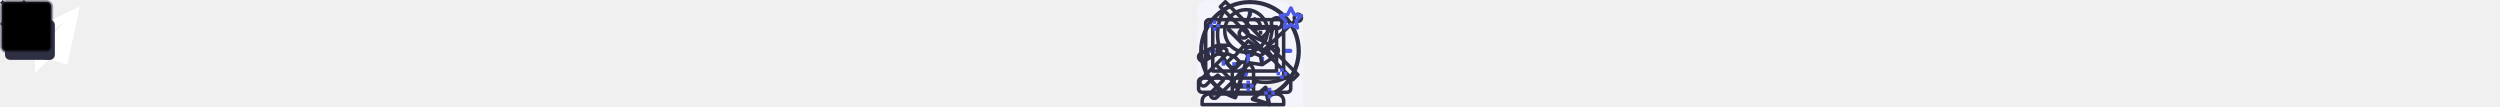
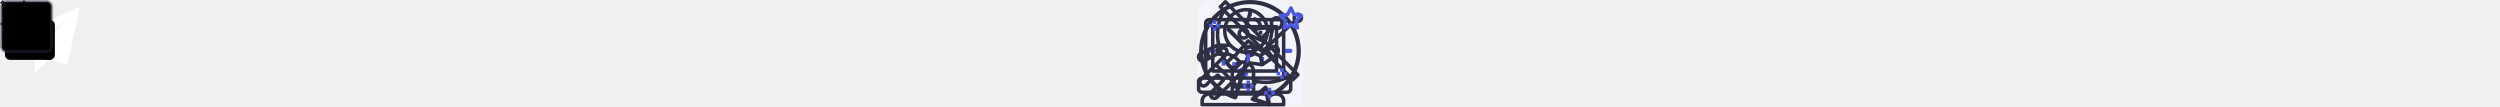
<svg xmlns="http://www.w3.org/2000/svg" version="1.1" width="752" height="32" viewBox="0 0 752 32">
  <svg id="icon-instagram-1" viewBox="0 0 32 32">
    <path fill="#f4f4fd" d="M31.969 9.408c-0.075-1.7-0.35-2.869-0.744-3.882-0.406-1.075-1.031-2.038-1.85-2.838-0.8-0.813-1.769-1.444-2.832-1.844-1.019-0.394-2.182-0.669-3.882-0.744-1.713-0.081-2.257-0.1-6.601-0.1s-4.888 0.019-6.595 0.094c-1.7 0.075-2.869 0.35-3.882 0.744-1.075 0.406-2.038 1.031-2.838 1.85-0.813 0.8-1.444 1.769-1.844 2.832-0.394 1.019-0.669 2.182-0.744 3.882-0.081 1.713-0.1 2.257-0.1 6.601s0.019 4.888 0.094 6.595c0.075 1.7 0.35 2.869 0.744 3.882 0.406 1.075 1.038 2.038 1.85 2.838 0.8 0.813 1.769 1.444 2.832 1.844 1.019 0.394 2.182 0.669 3.882 0.744 1.706 0.075 2.25 0.094 6.595 0.094s4.888-0.019 6.595-0.094c1.7-0.075 2.869-0.35 3.882-0.744 2.151-0.832 3.851-2.532 4.682-4.682 0.394-1.019 0.669-2.182 0.744-3.882 0.075-1.707 0.094-2.25 0.094-6.595s-0.006-4.888-0.081-6.595zM29.087 22.473c-0.069 1.563-0.331 2.407-0.55 2.969-0.538 1.394-1.644 2.501-3.038 3.038-0.563 0.219-1.413 0.481-2.969 0.55-1.688 0.075-2.194 0.094-6.464 0.094s-4.782-0.019-6.464-0.094c-1.563-0.069-2.407-0.331-2.969-0.55-0.694-0.256-1.325-0.663-1.838-1.194-0.531-0.519-0.938-1.144-1.194-1.838-0.219-0.563-0.481-1.413-0.55-2.969-0.075-1.688-0.094-2.194-0.094-6.464s0.019-4.782 0.094-6.464c0.069-1.563 0.331-2.407 0.55-2.969 0.256-0.694 0.663-1.325 1.2-1.838 0.519-0.531 1.144-0.938 1.838-1.194 0.563-0.219 1.413-0.481 2.969-0.55 1.688-0.075 2.194-0.094 6.464-0.094 4.276 0 4.782 0.019 6.464 0.094 1.563 0.069 2.407 0.331 2.969 0.55 0.694 0.256 1.325 0.662 1.838 1.194 0.531 0.519 0.938 1.144 1.194 1.838 0.219 0.563 0.481 1.413 0.55 2.969 0.075 1.688 0.094 2.194 0.094 6.464s-0.019 4.77-0.094 6.458z" />
    <path fill="#f4f4fd" d="M16.059 7.783c-4.538 0-8.22 3.682-8.22 8.22s3.682 8.22 8.22 8.22c4.538 0 8.22-3.682 8.22-8.22s-3.682-8.22-8.22-8.22zM16.059 21.335c-2.944 0-5.332-2.388-5.332-5.332s2.388-5.332 5.332-5.332c2.944 0 5.332 2.388 5.332 5.332s-2.388 5.332-5.332 5.332z" />
    <path fill="#f4f4fd" d="M26.524 7.458c0 1.060-0.859 1.919-1.919 1.919s-1.919-0.859-1.919-1.919c0-1.060 0.859-1.919 1.919-1.919s1.919 0.859 1.919 1.919z" />
  </svg>
  <svg id="icon-twitter-1" viewBox="0 0 32 32">
    <path fill="#f4f4fd" d="M32 6.078c-1.19 0.522-2.458 0.868-3.78 1.036 1.36-0.812 2.398-2.088 2.886-3.626-1.268 0.756-2.668 1.29-4.16 1.588-1.204-1.282-2.92-2.076-4.792-2.076-3.632 0-6.556 2.948-6.556 6.562 0 0.52 0.044 1.020 0.152 1.496-5.454-0.266-10.28-2.88-13.522-6.862-0.566 0.982-0.898 2.106-0.898 3.316 0 2.272 1.17 4.286 2.914 5.452-1.054-0.020-2.088-0.326-2.964-0.808 0 0.020 0 0.046 0 0.072 0 3.188 2.274 5.836 5.256 6.446-0.534 0.146-1.116 0.216-1.72 0.216-0.42 0-0.844-0.024-1.242-0.112 0.85 2.598 3.262 4.508 6.13 4.57-2.232 1.746-5.066 2.798-8.134 2.798-0.538 0-1.054-0.024-1.57-0.090 2.906 1.874 6.35 2.944 10.064 2.944 12.072 0 18.672-10 18.672-18.668 0-0.29-0.010-0.57-0.024-0.848 1.302-0.924 2.396-2.078 3.288-3.406z" />
  </svg>
  <svg id="icon-facebook-1" viewBox="0 0 32 32">
    <path fill="#f4f4fd" d="M21.329 5.313h2.921v-5.088c-0.504-0.069-2.237-0.225-4.256-0.225-4.212 0-7.097 2.649-7.097 7.519v4.481h-4.648v5.688h4.648v14.312h5.699v-14.311h4.46l0.708-5.688h-5.169v-3.919c0.001-1.644 0.444-2.769 2.735-2.769z" />
  </svg>
  <svg id="icon-linkedin-1" viewBox="0 0 32 32">
    <path fill="#f4f4fd" d="M31.992 32v-0.001h0.008v-11.736c0-5.741-1.236-10.164-7.948-10.164-3.227 0-5.392 1.771-6.276 3.449h-0.093v-2.913h-6.364v21.364h6.627v-10.579c0-2.785 0.528-5.479 3.977-5.479 3.399 0 3.449 3.179 3.449 5.657v10.401h6.62z" />
    <path fill="#f4f4fd" d="M0.528 10.636h6.635v21.364h-6.635v-21.364z" />
    <path fill="#f4f4fd" d="M3.843-0c-2.121 0-3.843 1.721-3.843 3.843s1.721 3.879 3.843 3.879c2.121 0 3.843-1.757 3.843-3.879-0.001-2.121-1.723-3.843-3.843-3.843v0z" />
  </svg>
  <svg id="icon-antenna-1" viewBox="0 0 32 32">
    <path fill="#2e2f42" d="M30.773 22.098l-8.443-8.505 0.937-4.615c0.242 0.094 0.499 0.144 0.758 0.146h0.006c1.192 0.014 2.17-0.941 2.184-2.133s-0.941-2.17-2.133-2.184c-1.192-0.014-2.17 0.941-2.184 2.133-0.003 0.255 0.039 0.509 0.125 0.749l-4.96 0.605-8.091-8.133c-0.099-0.101-0.235-0.159-0.377-0.16-0.14 0.001-0.274 0.056-0.373 0.155l-1.513 1.504c-0.208 0.208-0.208 0.546 0 0.754l0.814 0.826c-3.153 5.798-2.129 12.978 2.519 17.663 0.043 0.041 0.092 0.074 0.146 0.098-0.034 0.18-0.051 0.364-0.052 0.547v6.187h-6.4c-1.472 0.002-2.665 1.195-2.667 2.667v1.067c0 0.295 0.239 0.533 0.533 0.533h24.533c0.295 0 0.533-0.239 0.533-0.533v-1.067c-0.002-1.472-1.195-2.665-2.667-2.667h-6.4v-2.742c1.003 0.21 2.024 0.317 3.049 0.32 2.458-0.003 4.877-0.615 7.040-1.783l0.818 0.823c0.099 0.101 0.235 0.159 0.377 0.16 0.14-0.001 0.274-0.056 0.373-0.155l1.513-1.504c0.208-0.208 0.208-0.546 0-0.754zM23.28 6.233c0.418-0.415 1.093-0.414 1.509 0.004s0.414 1.093-0.004 1.508c-0.2 0.199-0.47 0.31-0.752 0.31h-0.003c-0.589-0.003-1.064-0.483-1.061-1.072 0.002-0.282 0.115-0.552 0.314-0.751h-0.002zM22.024 9.738l-0.598 2.946-1.175-1.182 1.774-1.763zM21.419 8.836l-1.92 1.909-1.485-1.493 3.405-0.415zM24.004 28.8c0.884 0 1.6 0.716 1.6 1.6v0.533h-23.467v-0.533c0-0.884 0.716-1.6 1.6-1.6h20.267zM16.537 26.667v1.067h-5.333v-1.067h5.333zM11.204 25.6v-4.053c0-1.294 1.196-2.347 2.667-2.347s2.667 1.053 2.667 2.347v4.053h-5.333zM17.604 23.904v-2.357c0-1.882-1.675-3.413-3.733-3.413-1.331-0.020-2.576 0.657-3.281 1.786-4.058-4.274-4.971-10.645-2.279-15.887l18.602 18.708c-2.872 1.461-6.165 1.873-9.309 1.163zM28.893 23.22l-21.057-21.181 0.755-0.752 7.935 7.98c0.004 0 0.006 0.007 0.010 0.010l13.115 13.191-0.757 0.752z" />
    <path fill="#4d5ae5" d="M13.876 20.267h-0.005c-0.884-0.001-1.601 0.714-1.602 1.598s0.714 1.601 1.598 1.602h0.005c0.884 0.001 1.601-0.714 1.602-1.598s-0.714-1.601-1.598-1.602zM14.249 22.245c-0.1 0.1-0.236 0.156-0.378 0.155-0.295-0.002-0.532-0.242-0.531-0.536 0.001-0.141 0.057-0.276 0.157-0.375s0.233-0.154 0.373-0.155c0.295 0.002 0.532 0.242 0.531 0.536-0.001 0.141-0.057 0.276-0.157 0.375h0.005z" />
  </svg>
  <svg id="icon-clock-1" viewBox="0 0 32 32">
    <path fill="#2e2f42" d="M31.297 15.301c-0.002-8.452-6.855-15.303-15.308-15.301s-15.303 6.855-15.301 15.308c0.001 6.658 4.307 12.551 10.649 14.576 0.061 0.019 0.124 0.029 0.187 0.029 0.121-0 0.239-0.032 0.342-0.094 0.135-0.080 0.236-0.207 0.283-0.356l3.865-12.25c1.057-0.005 1.909-0.866 1.903-1.923s-0.866-1.909-1.923-1.903c-0.284 0.001-0.565 0.067-0.82 0.191l-5.106-5.107c-0.253-0.245-0.657-0.238-0.902 0.016-0.239 0.247-0.239 0.639 0 0.886l5.103 5.109c-0.392 0.799-0.168 1.764 0.536 2.309l-3.683 11.673c-7.278-2.681-11.004-10.754-8.323-18.032s10.754-11.004 18.032-8.323c7.278 2.681 11.004 10.754 8.323 18.032-1.31 3.556-4.001 6.431-7.462 7.973l-0.398-1.874c-0.073-0.345-0.411-0.565-0.756-0.492-0.109 0.023-0.209 0.074-0.293 0.148l-3.837 3.426c-0.263 0.234-0.287 0.637-0.052 0.9 0.076 0.085 0.174 0.149 0.283 0.184l4.899 1.564c0.335 0.108 0.694-0.077 0.802-0.412 0.034-0.106 0.040-0.219 0.017-0.328l-0.391-1.839c5.664-2.388 9.342-7.942 9.329-14.089zM15.992 14.664c0.352 0 0.638 0.286 0.638 0.638s-0.286 0.638-0.638 0.638c-0.352 0-0.638-0.285-0.638-0.638s0.285-0.638 0.638-0.638zM18.093 29.528l2.184-1.948 0.603 2.84-2.787-0.892z" />
    <path fill="#4d5ae5" d="M15.354 3.185v1.275c0 0.352 0.285 0.638 0.638 0.638s0.638-0.285 0.638-0.638v-1.275c0-0.352-0.286-0.638-0.638-0.638s-0.638 0.286-0.638 0.638z" />
    <path fill="#4d5ae5" d="M3.876 14.664c-0.352 0-0.638 0.286-0.638 0.638s0.285 0.638 0.638 0.638h1.275c0.352 0 0.638-0.285 0.638-0.638s-0.285-0.638-0.638-0.638h-1.275z" />
    <path fill="#4d5ae5" d="M28.108 15.939c0.352 0 0.638-0.285 0.638-0.638s-0.285-0.638-0.638-0.638h-1.275c-0.352 0-0.638 0.286-0.638 0.638s0.286 0.638 0.638 0.638h1.275z" />
  </svg>
  <svg id="icon-diagram-1" viewBox="0 0 32 32">
    <path fill="#4d5ae5" d="M14.925 14.965h1.066v4.798h-1.066v-4.797z" />
    <path fill="#4d5ae5" d="M19.19 17.097h1.066v2.665h-1.066v-2.665z" />
    <path fill="#4d5ae5" d="M10.661 18.696h1.066v1.066h-1.066v-1.066z" />
    <path fill="#4d5ae5" d="M7.463 18.163h1.066v1.599h-1.066v-1.599z" />
    <path fill="#2e2f42" d="M1.599 28.291h25.587c0.883 0 1.599-0.716 1.599-1.599v-2.132c0-0.883-0.716-1.599-1.599-1.599h-0.533v-13.293l3.028-2.868c0.703 0.346 1.553 0.136 2.013-0.499s0.396-1.508-0.152-2.068-1.42-0.644-2.065-0.198c-0.644 0.446-0.873 1.292-0.542 2.002l-2.281 2.163v-1.23c0-0.883-0.716-1.599-1.599-1.599h-21.322c-0.883 0-1.599 0.716-1.599 1.599v15.992h-0.533c-0.883 0-1.599 0.716-1.599 1.599v2.132c0 0.883 0.716 1.599 1.599 1.599zM30.384 4.837c0.294 0 0.533 0.239 0.533 0.533s-0.239 0.533-0.533 0.533c-0.294 0-0.533-0.239-0.533-0.533s0.239-0.533 0.533-0.533zM3.198 6.969c0-0.294 0.239-0.533 0.533-0.533h21.322c0.294 0 0.533 0.239 0.533 0.533v2.239l-1.066 1.013v-2.186c0-0.294-0.239-0.533-0.533-0.533h-19.19c-0.294 0-0.533 0.239-0.533 0.533v13.326c0 0.294 0.239 0.533 0.533 0.533h19.19c0.294 0 0.533-0.239 0.533-0.533v-9.674l1.066-1.010v12.284h-22.388v-15.992zM7.996 13.899c-0.721-0.002-1.354 0.478-1.546 1.174s0.105 1.433 0.725 1.801c0.62 0.368 1.41 0.276 1.928-0.226l1.853 0.93c0.215 0.108 0.476 0.057 0.636-0.123l3.939-4.431 3.872 2.901c0.208 0.156 0.498 0.139 0.686-0.039l3.365-3.188v8.131h-18.124v-12.26h18.124v2.66l-3.771 3.572-3.904-2.927c-0.222-0.166-0.534-0.135-0.718 0.072l-3.993 4.493-1.493-0.746c0.011-0.064 0.018-0.129 0.020-0.193 0-0.883-0.716-1.599-1.599-1.599zM8.529 15.498c0 0.294-0.239 0.533-0.533 0.533s-0.533-0.239-0.533-0.533c0-0.294 0.239-0.533 0.533-0.533s0.533 0.239 0.533 0.533zM11.727 24.027h5.331v0.533c0 0.294-0.239 0.533-0.533 0.533h-4.264c-0.294 0-0.533-0.239-0.533-0.533v-0.533zM1.066 24.56c0-0.294 0.239-0.533 0.533-0.533h9.062v0.533c0 0.883 0.716 1.599 1.599 1.599h4.264c0.883 0 1.599-0.716 1.599-1.599v-0.533h9.062c0.294 0 0.533 0.239 0.533 0.533v2.132c0 0.294-0.239 0.533-0.533 0.533h-25.587c-0.294 0-0.533-0.239-0.533-0.533v-2.132z" />
  </svg>
  <svg id="icon-astronaut-1" viewBox="0 0 32 32">
    <path fill="#4d5ae5" d="M31.974 4.524c-0.063-0.193-0.229-0.333-0.43-0.363l-1.91-0.278-0.855-1.731c-0.179-0.365-0.777-0.365-0.956 0l-0.855 1.731-1.91 0.278c-0.201 0.029-0.367 0.17-0.431 0.363-0.062 0.193-0.011 0.405 0.135 0.547l1.383 1.348-0.326 1.903c-0.034 0.2 0.048 0.402 0.212 0.522 0.166 0.121 0.382 0.135 0.562 0.040l1.709-0.899 1.709 0.899c0.078 0.041 0.164 0.061 0.249 0.061 0.11 0 0.221-0.034 0.314-0.102 0.164-0.119 0.246-0.322 0.212-0.522l-0.326-1.903 1.383-1.348c0.145-0.142 0.197-0.354 0.135-0.547zM29.511 5.851c-0.125 0.122-0.183 0.299-0.153 0.472l0.191 1.114-1-0.526c-0.078-0.041-0.163-0.061-0.249-0.061s-0.17 0.020-0.249 0.061l-1.001 0.526 0.191-1.114c0.030-0.173-0.028-0.349-0.153-0.472l-0.81-0.789 1.119-0.163c0.174-0.025 0.324-0.134 0.402-0.292l0.5-1.013 0.5 1.013c0.078 0.157 0.228 0.267 0.402 0.292l1.119 0.163-0.809 0.789z" />
    <path fill="#4d5ae5" d="M26.133 20.522h-1.067v1.067h1.067v-1.067z" />
    <path fill="#4d5ae5" d="M26.133 22.656h-1.067v1.067h1.067v-1.067z" />
    <path fill="#4d5ae5" d="M27.2 21.589h-1.067v1.067h1.067v-1.067z" />
    <path fill="#4d5ae5" d="M25.067 21.589h-1.067v1.067h1.067v-1.067z" />
    <path fill="#4d5ae5" d="M22.4 26.389h-1.067v1.067h1.067v-1.067z" />
    <path fill="#4d5ae5" d="M22.4 28.522h-1.067v1.067h1.067v-1.067z" />
    <path fill="#4d5ae5" d="M23.467 27.456h-1.067v1.067h1.067v-1.067z" />
    <path fill="#4d5ae5" d="M21.333 27.456h-1.067v1.067h1.067v-1.067z" />
    <path fill="#4d5ae5" d="M16 24.256h-1.067v1.067h1.067v-1.067z" />
    <path fill="#4d5ae5" d="M16 26.389h-1.067v1.067h1.067v-1.067z" />
    <path fill="#4d5ae5" d="M17.067 25.322h-1.067v1.067h1.067v-1.067z" />
    <path fill="#4d5ae5" d="M14.933 25.322h-1.067v1.067h1.067v-1.067z" />
    <path fill="#4d5ae5" d="M5.867 6.122h-1.067v1.067h1.067v-1.067z" />
    <path fill="#4d5ae5" d="M5.867 8.255h-1.067v1.067h1.067v-1.067z" />
    <path fill="#4d5ae5" d="M6.933 7.189h-1.067v1.067h1.067v-1.067z" />
    <path fill="#4d5ae5" d="M4.8 7.189h-1.067v1.067h1.067v-1.067z" />
    <path fill="#2e2f42" d="M24.715 14.159c-0.287-0.388-0.709-0.637-1.188-0.705-0.481-0.068-0.956 0.058-1.34 0.352l-1.252 0.96-1.898 1.417-1.358-0.541c2.421-1.086 4.114-3.508 4.114-6.32 0-3.823-3.123-6.933-6.961-6.933s-6.961 3.11-6.961 6.933c0 1.386 0.414 2.674 1.12 3.758l-2.764-0.024c-0.002 0-0.003 0-0.005 0-0.009 0-0.015 0.004-0.023 0.005-0.053 0.002-0.105 0.013-0.155 0.031-0.013 0.005-0.026 0.008-0.038 0.013-0.006 0.003-0.013 0.003-0.019 0.006l-3.233 1.596c-0.001 0-0.001 0-0.001 0.001l-1.893 0.911c-0.021 0.009-0.042 0.021-0.063 0.035-0.755 0.502-1.012 1.489-0.598 2.295 0.22 0.429 0.595 0.745 1.056 0.889 0.178 0.055 0.359 0.083 0.539 0.083 0.29 0 0.577-0.071 0.839-0.211l1.388-0.738 2.264-1.169 1.357-0.008-5.442 5.416c-0.001 0.001-0.001 0.001-0.002 0.001l-1.339 1.333c-0.316 0.315-0.49 0.732-0.49 1.178s0.174 0.863 0.49 1.179c0.325 0.323 0.752 0.485 1.179 0.485s0.854-0.162 1.18-0.485l1.314-1.309 1.741-1.3 0.901 0.897-1.762 1.754c-0 0.001-0.001 0.001-0.002 0.001l-1.339 1.333c-0.316 0.315-0.49 0.732-0.49 1.178s0.174 0.863 0.49 1.179c0.325 0.323 0.753 0.485 1.18 0.485s0.855-0.162 1.18-0.485l3.482-3.467c0.001-0.001 0.001-0.001 0.001-0.002l1.010-1-0.004-0.004c0.006-0.006 0.015-0.009 0.022-0.015l5.166-5.658 3.471 0.494c0.025 0.004 0.050 0.005 0.075 0.005 0.065 0 0.127-0.015 0.187-0.038 0.018-0.006 0.033-0.015 0.050-0.023 0.019-0.010 0.039-0.015 0.058-0.027l3.213-2.133c0.012-0.008 0.018-0.021 0.029-0.029 0.013-0.010 0.029-0.014 0.041-0.026l1.271-1.191c0.662-0.62 0.753-1.635 0.212-2.362zM2.13 17.77c-0.173 0.093-0.37 0.111-0.558 0.052-0.187-0.058-0.338-0.186-0.427-0.358-0.161-0.314-0.068-0.695 0.214-0.902l1.314-0.632 0.449 1.313-0.992 0.527zM5.628 15.942l-1.548 0.8-0.439-1.283 2.027-1.001-0.040 1.484zM20.727 9.322c0 0.918-0.219 1.785-0.599 2.559l-4.181-1.899c-0.044-0.573-0.341-1.075-0.788-1.388l1.464-4.86c2.378 0.756 4.105 2.974 4.105 5.588zM8.938 9.322c0-3.235 2.644-5.867 5.894-5.867 0.253 0 0.5 0.021 0.745 0.052l-1.432 4.754c-0.019-0.001-0.037-0.006-0.057-0.006-1.033 0-1.873 0.837-1.873 1.867s0.84 1.867 1.873 1.867c0.694 0 1.294-0.383 1.618-0.945l3.862 1.755c-1.075 1.446-2.795 2.39-4.737 2.39-3.25 0-5.894-2.632-5.894-5.867zM14.894 10.122c0 0.441-0.362 0.8-0.806 0.8s-0.806-0.359-0.806-0.8c0-0.441 0.362-0.8 0.806-0.8s0.806 0.359 0.806 0.8zM2.465 25.146c-0.236 0.234-0.619 0.234-0.854 0.001-0.114-0.114-0.176-0.263-0.176-0.423s0.062-0.309 0.176-0.421l0.962-0.958 0.851 0.848-0.959 0.955zM5.679 28.88c-0.236 0.234-0.619 0.235-0.855 0.001-0.114-0.114-0.176-0.263-0.176-0.423s0.062-0.309 0.176-0.421l0.963-0.959 0.852 0.848-0.96 0.955zM9.16 25.411c-0.001 0-0.001 0-0.002 0.001l-1.765 1.76-0.852-0.848 1.763-1.755c0 0 0 0 0-0s0.001-0.001 0.002-0.001c0.040-0.040 0.065-0.088 0.090-0.135 0.007-0.014 0.020-0.026 0.026-0.040 0.017-0.041 0.019-0.085 0.026-0.129 0.003-0.025 0.014-0.047 0.014-0.073 0-0.036-0.013-0.070-0.020-0.106-0.006-0.032-0.006-0.065-0.019-0.095-0.020-0.050-0.055-0.094-0.091-0.138-0.010-0.012-0.014-0.027-0.025-0.038 0 0 0 0-0.001 0s-0.001-0.002-0.001-0.002l-1.607-1.6c-0.017-0.017-0.039-0.024-0.058-0.038-0.028-0.022-0.055-0.042-0.087-0.058-0.030-0.015-0.061-0.024-0.093-0.033-0.034-0.010-0.067-0.017-0.103-0.020-0.033-0.002-0.063 0.001-0.095 0.005-0.036 0.004-0.069 0.009-0.104 0.020-0.034 0.011-0.063 0.027-0.094 0.045-0.020 0.011-0.042 0.015-0.061 0.029l-1.773 1.324-0.901-0.897 2.399-2.386 4.361 4.289-0.928 0.919zM15.979 18.394c-0.015-0.002-0.030 0.004-0.045 0.003-0.039-0.002-0.076 0.001-0.115 0.007-0.030 0.005-0.059 0.011-0.088 0.021-0.034 0.012-0.065 0.028-0.097 0.047-0.030 0.018-0.057 0.037-0.083 0.061-0.013 0.011-0.028 0.017-0.040 0.029l-4.698 5.146-4.328-4.257 2.833-2.818c0.209-0.208 0.21-0.546 0.002-0.755-0.105-0.105-0.243-0.157-0.381-0.156v-0.001l-2.219 0.013 0.028-1.607 3.104 0.027c1.265 1.294 3.029 2.101 4.981 2.101 0.437 0 0.864-0.045 1.279-0.123 0.040 0.032 0.079 0.065 0.13 0.085l2.41 0.96 0.152 0.758 0.178 0.885-3.003-0.427zM20.020 18.572l-0.313-1.558 1.446-1.080 0.947 1.257-2.080 1.381zM23.774 15.741l-0.838 0.785-0.931-1.236 0.831-0.637c0.155-0.119 0.351-0.168 0.543-0.143 0.193 0.027 0.364 0.128 0.48 0.284 0.217 0.292 0.18 0.699-0.085 0.947z" />
    <path fill="#2e2f42" d="M13.602 18.544l-2.143-2.133c-0.207-0.207-0.545-0.207-0.753 0l-2.142 2.133c-0.1 0.101-0.157 0.236-0.157 0.378s0.056 0.278 0.157 0.378l2.142 2.133c0.104 0.103 0.241 0.155 0.377 0.155s0.273-0.052 0.376-0.155l2.143-2.133c0.1-0.1 0.157-0.236 0.157-0.378s-0.057-0.278-0.157-0.378zM11.083 20.303l-1.387-1.381 1.387-1.381 1.387 1.381-1.387 1.381z" />
    <path fill="#2e2f42" d="M17.164 5.071l-0.258 1.036c0.071 0.018 1.738 0.452 1.738 2.149h1.067c-0-2.017-1.666-2.965-2.547-3.185z" />
    <path fill="#2e2f42" d="M19.711 9.322h-1.067v1.067h1.067v-1.067z" />
  </svg>
  <svg id="icon-send" width="24" height="24" viewBox="0 0 24 24" fill="none">
    <g id="Icon Send">
      <path id="icon send" d="M24 2L0 13.25L7.67 15.617L19.5 6.375L10.502 16.491L10.509 16.494L10.5 16.491V22L14.801 17.818L20.25 19.5L24 2Z" fill="white" />
    </g>
  </svg>
  <svg id="icon-close" width="8" height="8" viewBox="0 0 8 8">
    <g clip-path="url(#clip0_635611_440)">
      <path d="M8 0.806L7.194 0L4 3.194L0.806 0L0 0.806L3.194 4L0 7.194L0.806 8L4 4.806L7.194 8L8 7.194L4.806 4L8 0.806Z" fill="#2E2F42" />
    </g>
    <defs>
      <clipPath id="clip0_635611_440">
        <rect width="8" height="8" fill="white" />
      </clipPath>
    </defs>
  </svg>
  <svg id="icon-person" width="18" height="18" viewBox="0 0 18 18">
    <g clip-path="url(#clip0_635611_457)">
      <path d="M9 9C10.658 9 12 7.657 12 6C12 4.343 10.658 3 9 3C7.343 3 6 4.343 6 6C6 7.657 7.343 9 9 9ZM9 10.5C6.997 10.5 3 11.505 3 13.5V14.25C3 14.662 3.337 15 3.75 15H14.25C14.662 15 15 14.662 15 14.25V13.5C15 11.505 11.002 10.5 9 10.5Z" />
    </g>
    <defs>
      <clipPath id="clip0_635611_457">
        <rect width="18" height="18" fill="white" />
      </clipPath>
    </defs>
  </svg>
  <svg id="icon-tel" width="18" height="24" viewBox="0 0 18 24">
    <g clip-path="url(#clip0_297083_8305)">
-       <path d="M14.726 13.865L12.888 13.655C12.447 13.605 12.012 13.757 11.701 14.068L10.37 15.399C8.322 14.357 6.643 12.685 5.601 10.63L6.939 9.291C7.251 8.98 7.403 8.546 7.352 8.105L7.142 6.281C7.055 5.55 6.44 5 5.702 5H4.45C3.632 5 2.952 5.68 3.003 6.498C3.386 12.678 8.329 17.614 14.502 17.997C15.32 18.048 16 17.368 16 16.55V15.298C16.007 14.567 15.457 13.952 14.726 13.865Z" fill="#2E2F42" />
+       <path d="M14.726 13.865L12.888 13.655C12.447 13.605 12.012 13.757 11.701 14.068L10.37 15.399C8.322 14.357 6.643 12.685 5.601 10.63L6.939 9.291C7.251 8.98 7.403 8.546 7.352 8.105L7.142 6.281C7.055 5.55 6.44 5 5.702 5H4.45C3.632 5 2.952 5.68 3.003 6.498C3.386 12.678 8.329 17.614 14.502 17.997C15.32 18.048 16 17.368 16 16.55V15.298C16.007 14.567 15.457 13.952 14.726 13.865Z" />
    </g>
    <defs>
      <clipPath id="clip0_297083_8305">
        <rect width="18" height="24" fill="white" />
      </clipPath>
    </defs>
  </svg>
  <svg id="icon-email" width="18" height="24" viewBox="0 0 18 24">
    <g clip-path="url(#clip0_297083_8311)">
-       <path d="M15 6H3C2.175 6 1.508 6.675 1.508 7.5L1.5 16.5C1.5 17.325 2.175 18 3 18H15C15.825 18 16.5 17.325 16.5 16.5V7.5C16.5 6.675 15.825 6 15 6ZM14.7 9.188L9.398 12.502C9.158 12.652 8.842 12.652 8.602 12.502L3.3 9.188C3.112 9.068 3 8.865 3 8.648C3 8.145 3.547 7.845 3.975 8.107L9 11.25L14.025 8.107C14.453 7.845 15 8.145 15 8.648C15 8.865 14.887 9.068 14.7 9.188Z" fill="#2E2F42" />
+       <path d="M15 6H3C2.175 6 1.508 6.675 1.508 7.5L1.5 16.5C1.5 17.325 2.175 18 3 18H15C15.825 18 16.5 17.325 16.5 16.5V7.5C16.5 6.675 15.825 6 15 6ZM14.7 9.188L9.398 12.502C9.158 12.652 8.842 12.652 8.602 12.502L3.3 9.188C3.112 9.068 3 8.865 3 8.648C3 8.145 3.547 7.845 3.975 8.107L9 11.25L14.025 8.107C14.453 7.845 15 8.145 15 8.648C15 8.865 14.887 9.068 14.7 9.188Z" />
    </g>
    <defs>
      <clipPath id="clip0_297083_8311">
        <rect width="18" height="24" fill="white" />
      </clipPath>
    </defs>
  </svg>
  <svg id="icon-checkbox" width="16" height="16" viewBox="0 0 16 16">
    <rect x="0.5" y="0.5" width="15" height="15" rx="1.5" stroke="#2E2F42" stroke-opacity="0.4" />
  </svg>
</svg>
